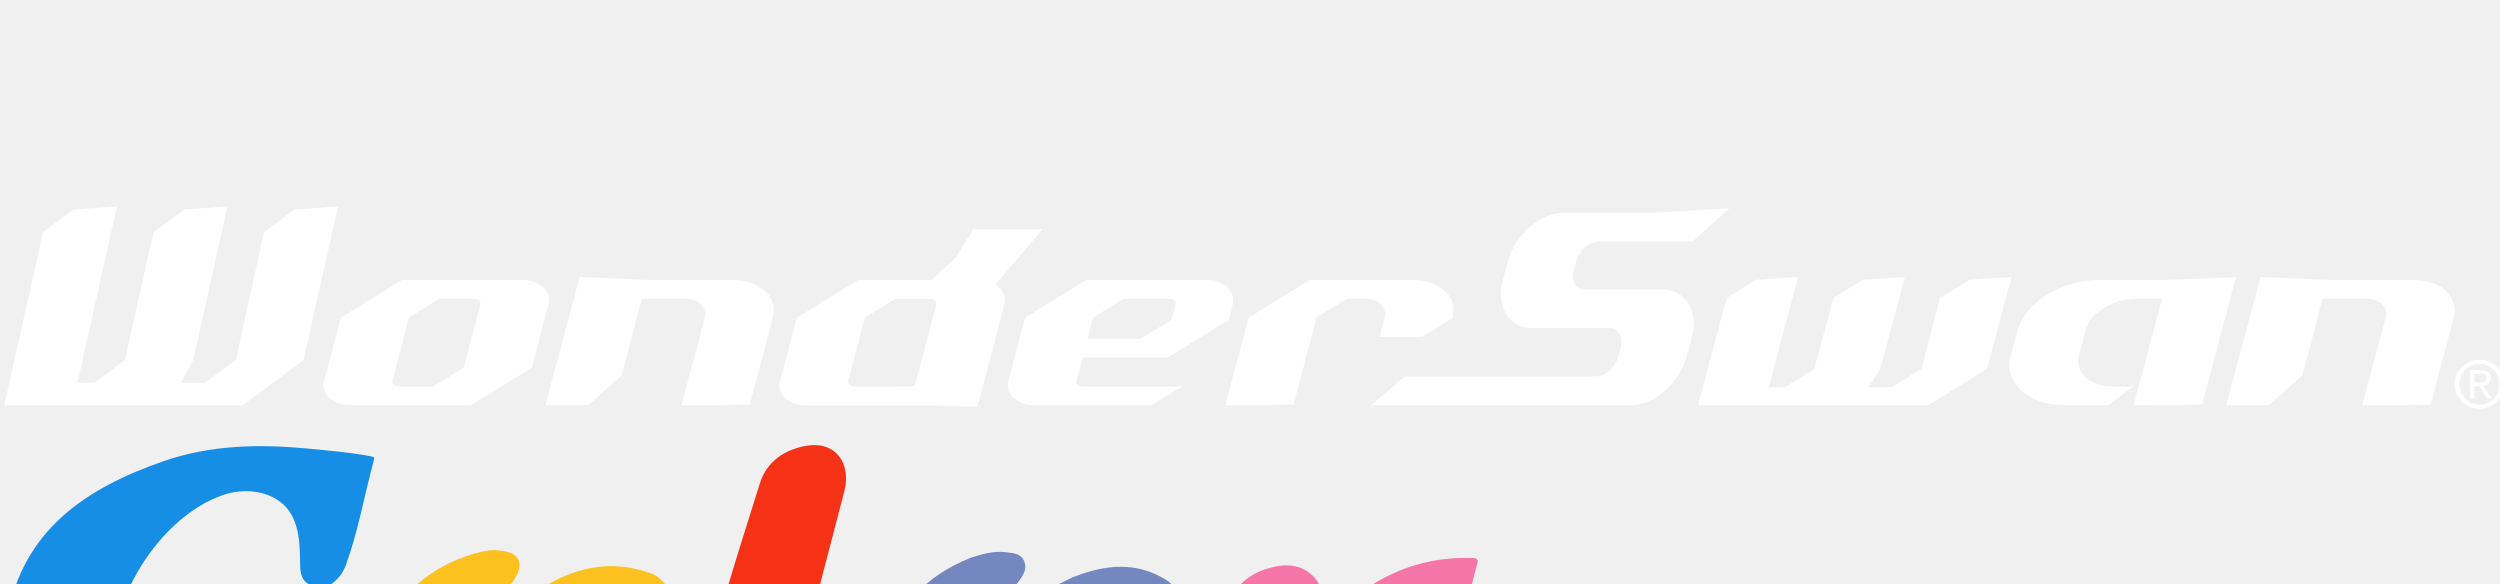
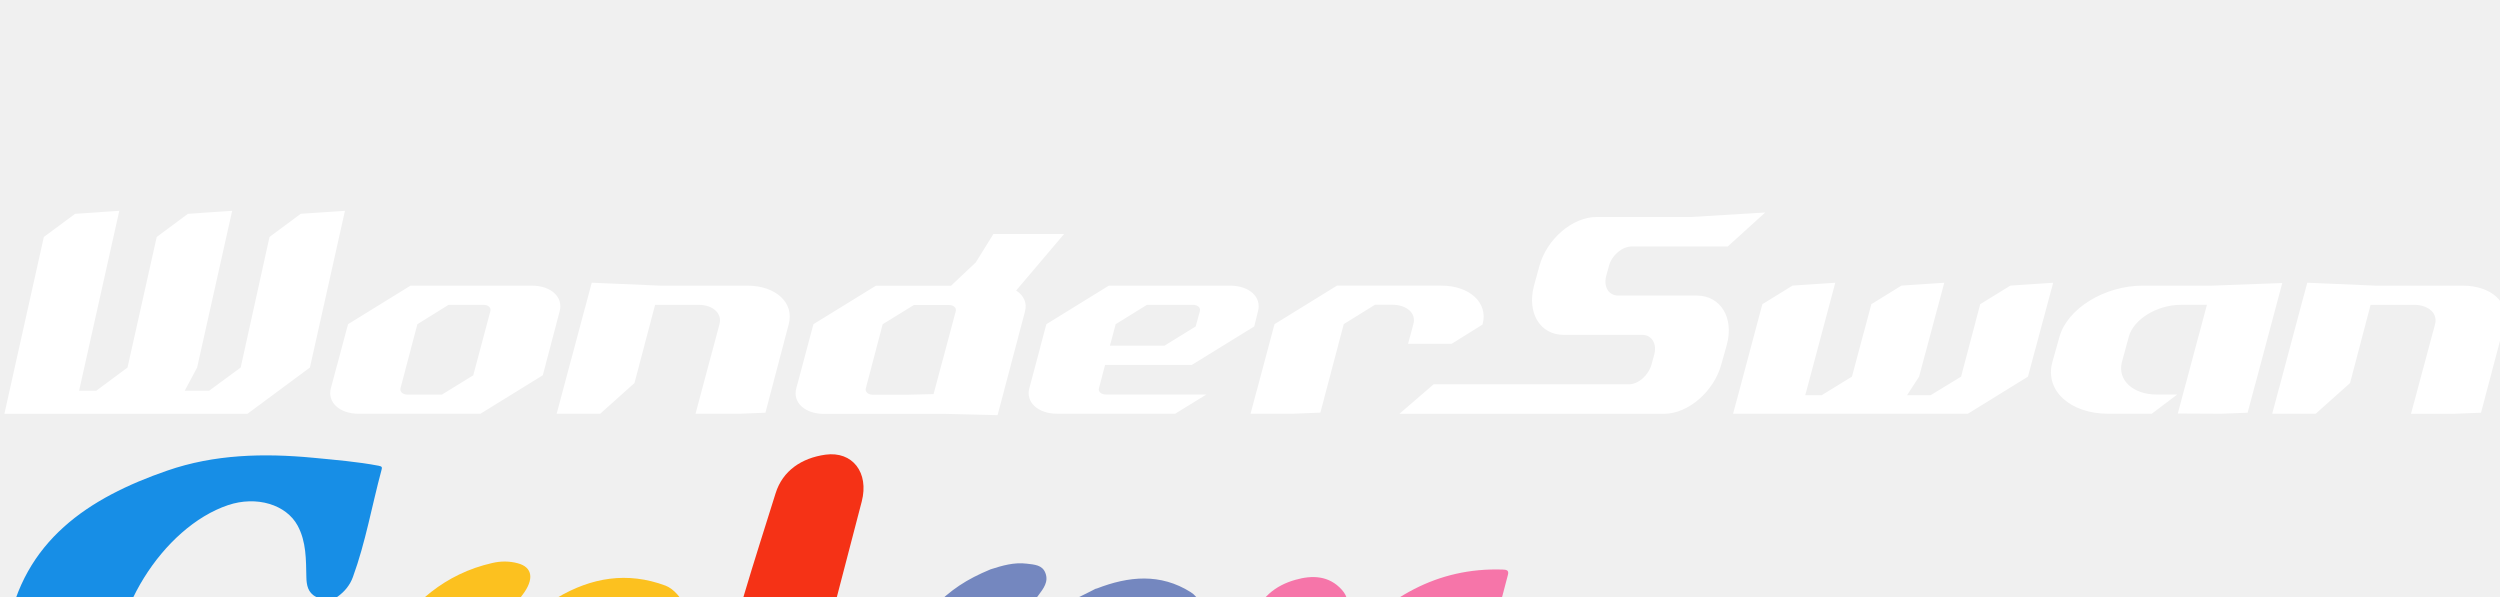
<svg xmlns="http://www.w3.org/2000/svg" version="1.1" id="svg18" style="fill:none">
  <defs id="defs22" />
  <path d="m 196.93,56.295 9.28,-10.944 h -13.695 l -3.416,5.501 -4.791,4.516 h -14.564 l -12.102,7.455 -3.33,12.436 c -0.738,2.737 1.679,4.951 5.385,4.951 h 23.582 l 10.046,0.246 5.313,-20.108 c 0.449,-1.65 -0.258,-3.127 -1.708,-4.038 z m -16.011,20.078 -5.082,0.123 h -6.702 c -0.912,0 -1.52,-0.579 -1.347,-1.231 l 3.272,-12.436 6.051,-3.722 h 6.775 c 0.897,0 1.52,0.521 1.331,1.231 l -4.299,16.039 z m 249.418,3.808 -8.295,-0.044 5.646,-21.063 h -5.053 c -4.603,0 -9.192,2.795 -10.09,6.195 l -1.347,4.951 c -0.853,3.447 2.172,6.24 6.775,6.24 h 3.953 l -4.937,3.722 h -8.382 c -7.427,0 -12.349,-4.473 -10.887,-9.96 l 1.39,-4.951 c 1.534,-5.472 8.729,-9.916 16.141,-9.916 h 13.435 l 13.607,-0.505 -6.717,25.131 -5.241,0.205 z M 334.821,47.766 h -18.602 c -1.839,0 -3.851,1.666 -4.416,3.779 l -0.535,1.953 c -0.534,2.113 0.478,3.779 2.346,3.779 h 15.186 c 4.618,0 7.296,4.271 5.834,9.583 l -1.056,3.763 c -1.448,5.299 -6.471,9.569 -11.089,9.569 h -51.291 l 6.631,-5.718 h 37.841 c 1.853,0 3.807,-1.752 4.386,-3.849 l 0.522,-1.896 c 0.579,-2.113 -0.478,-3.837 -2.331,-3.837 h -15.2 c -4.618,0 -7.151,-4.271 -5.776,-9.497 l 1.056,-3.849 c 1.434,-5.226 6.399,-9.496 11.09,-9.496 h 18.428 l 14.245,-0.87 -7.267,6.587 z m -84.048,32.414 h -8.425 l 4.647,-17.358 12.103,-7.47 H 279.291 c 5.559,0 9.135,3.344 8.034,7.47 l -0.032,0.087 -5.979,3.722 h -8.44 l 1.028,-3.82 c 0.608,-2.097 -1.303,-3.751 -4.054,-3.751 h -3.387 l -6.051,3.751 -4.531,17.155 -5.111,0.205 z m -107.549,0.004 h -8.44 l 4.647,-17.358 c 0.565,-2.097 -1.288,-3.751 -4.038,-3.751 h -8.44 l -3.996,15.156 -6.644,5.95 h -8.441 l 6.804,-25.393 13.217,0.567 h 16.923 c 5.559,0 9.149,3.344 8.034,7.47 l -4.516,17.155 -5.111,0.205 z m 332.469,0.002 h -8.455 l 4.662,-17.358 c 0.564,-2.097 -1.289,-3.751 -4.039,-3.751 h -8.454 l -3.981,15.156 -6.66,5.95 h -8.425 l 6.79,-25.393 13.232,0.567 h 16.923 c 5.574,0 9.149,3.344 8.049,7.47 l -4.53,17.155 -5.111,0.205 z m -262.723,-4.951 1.188,-4.517 h 16.807 l 12.103,-7.455 0.724,-2.955 c 0.738,-2.737 -1.679,-4.951 -5.385,-4.951 h -23.525 l -12.102,7.47 -1.144,4.271 c -0.043,0.123 -0.054,0.246 -0.087,0.369 l -2.07,7.759 c -0.738,2.721 1.679,4.951 5.385,4.951 h 22.874 l 6.051,-3.722 H 214.303 c -0.897,0 -1.52,-0.567 -1.331,-1.231 z m 3.243,-12.407 6.051,-3.751 h 8.932 c 0.883,0 1.52,0.521 1.331,1.231 l -0.811,2.955 -6.037,3.722 h -10.583 l 1.115,-4.155 z M 93.102,80.184 H 69.506 c -3.706,0 -6.109,-2.228 -5.385,-4.951 l 3.33,-12.407 12.102,-7.47 h 23.524 c 3.706,0 6.109,2.216 5.385,4.951 l -3.272,12.42 z M 91.713,72.729 95.028,60.309 c 0.201,-0.71 -0.42,-1.231 -1.331,-1.231 h -6.775 l -6.037,3.751 -3.272,12.407 c -0.173,0.664 0.434,1.231 1.332,1.231 h 6.703 l 6.066,-3.734 z M 381.347,80.185 h -45.485 l 5.675,-21.238 5.848,-3.603 8.281,-0.549 -5.819,21.786 h 3.199 l 5.848,-3.591 3.764,-14.042 5.834,-3.603 8.295,-0.549 -4.879,18.196 -2.331,3.591 h 4.575 l 5.892,-3.591 3.706,-14.041 5.848,-3.603 8.295,-0.55 -4.893,18.197 -11.653,7.195 z M 47.958,80.19 H 0.851 l 7.644,-34.266 6.066,-4.488 8.556,-0.579 -7.788,34.86 h 3.33 l 6.051,-4.488 5.66,-25.305 6.051,-4.488 8.57,-0.579 -6.79,30.371 -2.403,4.488 h 4.734 l 6.109,-4.488 5.588,-25.305 6.051,-4.488 8.57,-0.579 -6.79,30.371 -12.102,8.961" id="path2" style="fill:#ffffff;stroke-width:0.85" />
-   <path d="m 489.433,78.794 h -0.85 v -5.591 h 2.132 c 1.32,0 1.973,0.488 1.973,1.589 0,1 -0.627,1.434 -1.45,1.54 l 1.587,2.462 h -0.944 l -1.478,-2.424 h -0.97 z m 1.014,-3.142 c 0.717,0 1.355,-0.05 1.355,-0.911 0,-0.69 -0.627,-0.82 -1.213,-0.82 h -1.156 v 1.73 z" id="path4" style="clip-rule:evenodd;fill:#ffffff;fill-rule:evenodd;stroke-width:0.85" />
-   <path d="m 485.534,75.984 c 0,-2.781 2.258,-4.834 4.923,-4.834 2.645,0 4.897,2.052 4.897,4.834 0,2.81 -2.252,4.86 -4.897,4.86 -2.665,0 -4.923,-2.05 -4.923,-4.86 z m 4.922,4.052 c 2.196,0 3.92,-1.718 3.92,-4.052 0,-2.293 -1.724,-4.027 -3.92,-4.027 -2.215,0 -3.946,1.734 -3.946,4.027 0,2.334 1.731,4.052 3.946,4.052 z" id="path6" style="clip-rule:evenodd;fill:#ffffff;fill-rule:evenodd;stroke-width:0.85" />
  <path d="M 31.979,154.615 C 24.671,154.486 15.549,152.801 8.214,145.882 1.269,139.351 -0.13,131.032 1.424,122.195 4.508,104.753 17.181,96.46 32.42,91.199 c 9.122,-3.162 18.685,-3.395 28.274,-2.488 4.25,0.415 8.526,0.752 12.725,1.555 0.648,0.13 0.648,0.311 0.518,0.803 -1.866,6.92 -3.084,14.021 -5.546,20.759 -0.57,1.581 -1.633,2.851 -2.98,3.81 -1.322,0.933 -2.799,0.726 -4.173,0.025 -1.581,-0.803 -1.84,-2.306 -1.866,-3.835 -0.078,-3.395 0,-6.816 -1.685,-9.952 -2.229,-4.121 -7.982,-5.831 -13.476,-3.991 -12.725,4.276 -23.532,21.666 -21.666,34.883 1.555,11.04 12.595,16.379 23.221,11.326 4.25,-2.021 8.138,-4.484 11.766,-7.438 2.592,-2.1 6.246,-1.892 7.956,0.311 1.736,2.254 0.959,5.546 -1.84,7.645 -8.915,6.764 -18.323,9.951 -31.669,10.003 z" id="path8" style="fill:#178ee6;stroke-width:0.85" />
  <path d="m 114.367,130.073 c 0.026,-6.557 -1.84,-9.951 -6.168,-11.247 -0.052,0 -0.078,-0.026 -0.13,-0.026 -1.01,-0.207 -2.047,-0.388 -3.058,-0.596 0.57,-1.297 1.892,-1.711 2.954,-2.359 6.635,-3.939 13.606,-5.106 20.992,-2.359 3.292,1.244 6.09,7.309 6.039,12.492 -0.129,10.703 -6.116,17.753 -14.539,23.091 -9.045,5.753 -19.049,8.215 -29.752,7.023 -7.049,-0.777 -13.269,-3.628 -17.105,-9.848 -4.535,-7.386 -3.006,-14.85 1.322,-21.717 4.82,-7.645 11.351,-13.347 20.474,-15.42 1.659,-0.389 3.317,-0.389 4.95,0.052 2.928,0.778 3.162,3.162 0.933,6.09 -4.484,5.935 -8.941,12 -9.537,19.774 -0.363,4.846 0.311,9.641 5.079,12.388 5.209,2.981 12.052,-0.182 15.083,-6.609 1.685,-3.421 2.54,-6.971 2.462,-10.73 z" id="path10" style="fill:#fcc11f;stroke-width:0.85" />
  <path d="m 246.667,154.564 c -3.395,0.026 -6.505,0.389 -8.915,-2.202 -3.084,-3.343 -1.322,-6.894 -0.492,-10.34 1.762,-7.361 3.602,-14.72 5.649,-22.029 1.14,-4.043 4.225,-6.557 8.189,-7.645 3.188,-0.907 6.453,-0.829 8.941,1.944 2.41,2.669 0.155,5.235 -0.259,7.853 -0.129,0.881 -0.518,1.71 -0.751,2.591 -0.234,0.803 -0.389,1.633 -0.596,2.462 0.648,-0.648 1.348,-1.27 1.944,-1.944 8.19,-9.304 17.986,-15.316 30.866,-14.876 0.7,0.026 1.218,0.13 0.986,1.011 -1.892,7.127 -3.706,14.28 -5.676,21.38 -0.545,1.996 -1.84,3.603 -4.147,3.681 -2.306,0.077 -3.11,-1.685 -3.887,-3.499 -1.788,-4.198 -5.676,-5.39 -9.64,-2.954 -8.76,5.442 -13.762,13.736 -17.261,23.117 -0.627,1.683 -3.166,1.451 -4.949,1.451 z" id="path12" style="fill:#f675a9;stroke-width:0.85" />
  <path d="m 171.122,140.724 c 1.167,2.462 2.628,4.777 3.82,7.238 -6.271,3.681 -12.968,7.042 -20.562,6.601 -11.532,-0.674 -17.648,-8.008 -15.316,-19.307 2.773,-13.476 7.152,-26.538 11.248,-39.678 1.373,-4.38 5.054,-6.816 9.64,-7.464 5.261,-0.726 8.501,3.473 7.05,9.071 -3.162,12.232 -6.401,24.439 -9.537,36.671 -0.674,2.592 -0.933,5.261 -0.647,7.956 0.363,3.784 3.083,5.443 6.608,4.017 2.877,-1.166 5.236,-3.187 7.697,-5.106 z" id="path14" style="fill:#f53216;stroke-width:0.85" />
  <path d="m 233.761,119.5 -0.025,-0.078 c -0.726,-1.737 -1.374,-3.654 -2.981,-4.665 -5.883,-3.706 -12.025,-3.11 -18.219,-0.7 -0.155,-0.025 -0.336,0.116 -1.244,0.57 -2.332,1.167 -3.265,1.581 -5.287,2.747 -0.311,0.182 -0.544,0.545 -0.803,0.829 0.363,0.078 0.699,0.156 1.062,0.234 5.338,0.907 7.334,2.877 8.164,8.112 0.829,5.157 0.104,10.056 -2.307,14.746 -3.394,6.635 -11.299,10.497 -17.519,4.743 -0.104,-0.077 -0.181,-0.233 -0.285,-0.311 -0.648,-1.166 -1.944,-3.887 -2.54,-6.246 -1.011,-5.494 1.114,-10.47 3.213,-15.212 1.425,-3.24 4.043,-5.961 6.22,-8.864 1.011,-1.348 2.048,-2.669 1.374,-4.38 -0.596,-1.555 -2.125,-1.607 -3.576,-1.788 -2.489,-0.311 -4.743,0.363 -7.023,1.089 -4.743,1.97 -7.632,3.899 -11.26,7.502 l -3.046,3.435 c -4.017,4.586 -6.194,9.899 -6.428,16.016 -0.052,1.166 -0.129,2.306 -0.181,3.473 1.166,2.462 2.487,4.686 3.679,7.148 0.193,0.235 0.364,0.393 0.519,0.574 2.773,2.903 6.117,4.976 9.848,6.324 6.09,2.177 12.362,1.71 18.633,0.855 0.026,-0.052 0.078,-0.104 0.13,-0.155 -0.026,0.026 -0.045,0.052 -0.065,0.078 -0.019,0.025 -0.039,0.052 -0.065,0.077 0.778,-0.233 1.193,-0.217 1.97,-0.449 0.234,0 1.192,-0.328 1.425,-0.328 3.551,-0.881 6.868,-2.332 10.185,-3.861 4.587,-2.514 10.237,-7.127 13.425,-11.3 4.069,-5.313 5.676,-15.394 3.006,-20.214 z" id="path16" style="fill:#7487bf;stroke-width:0.85" />
</svg>
